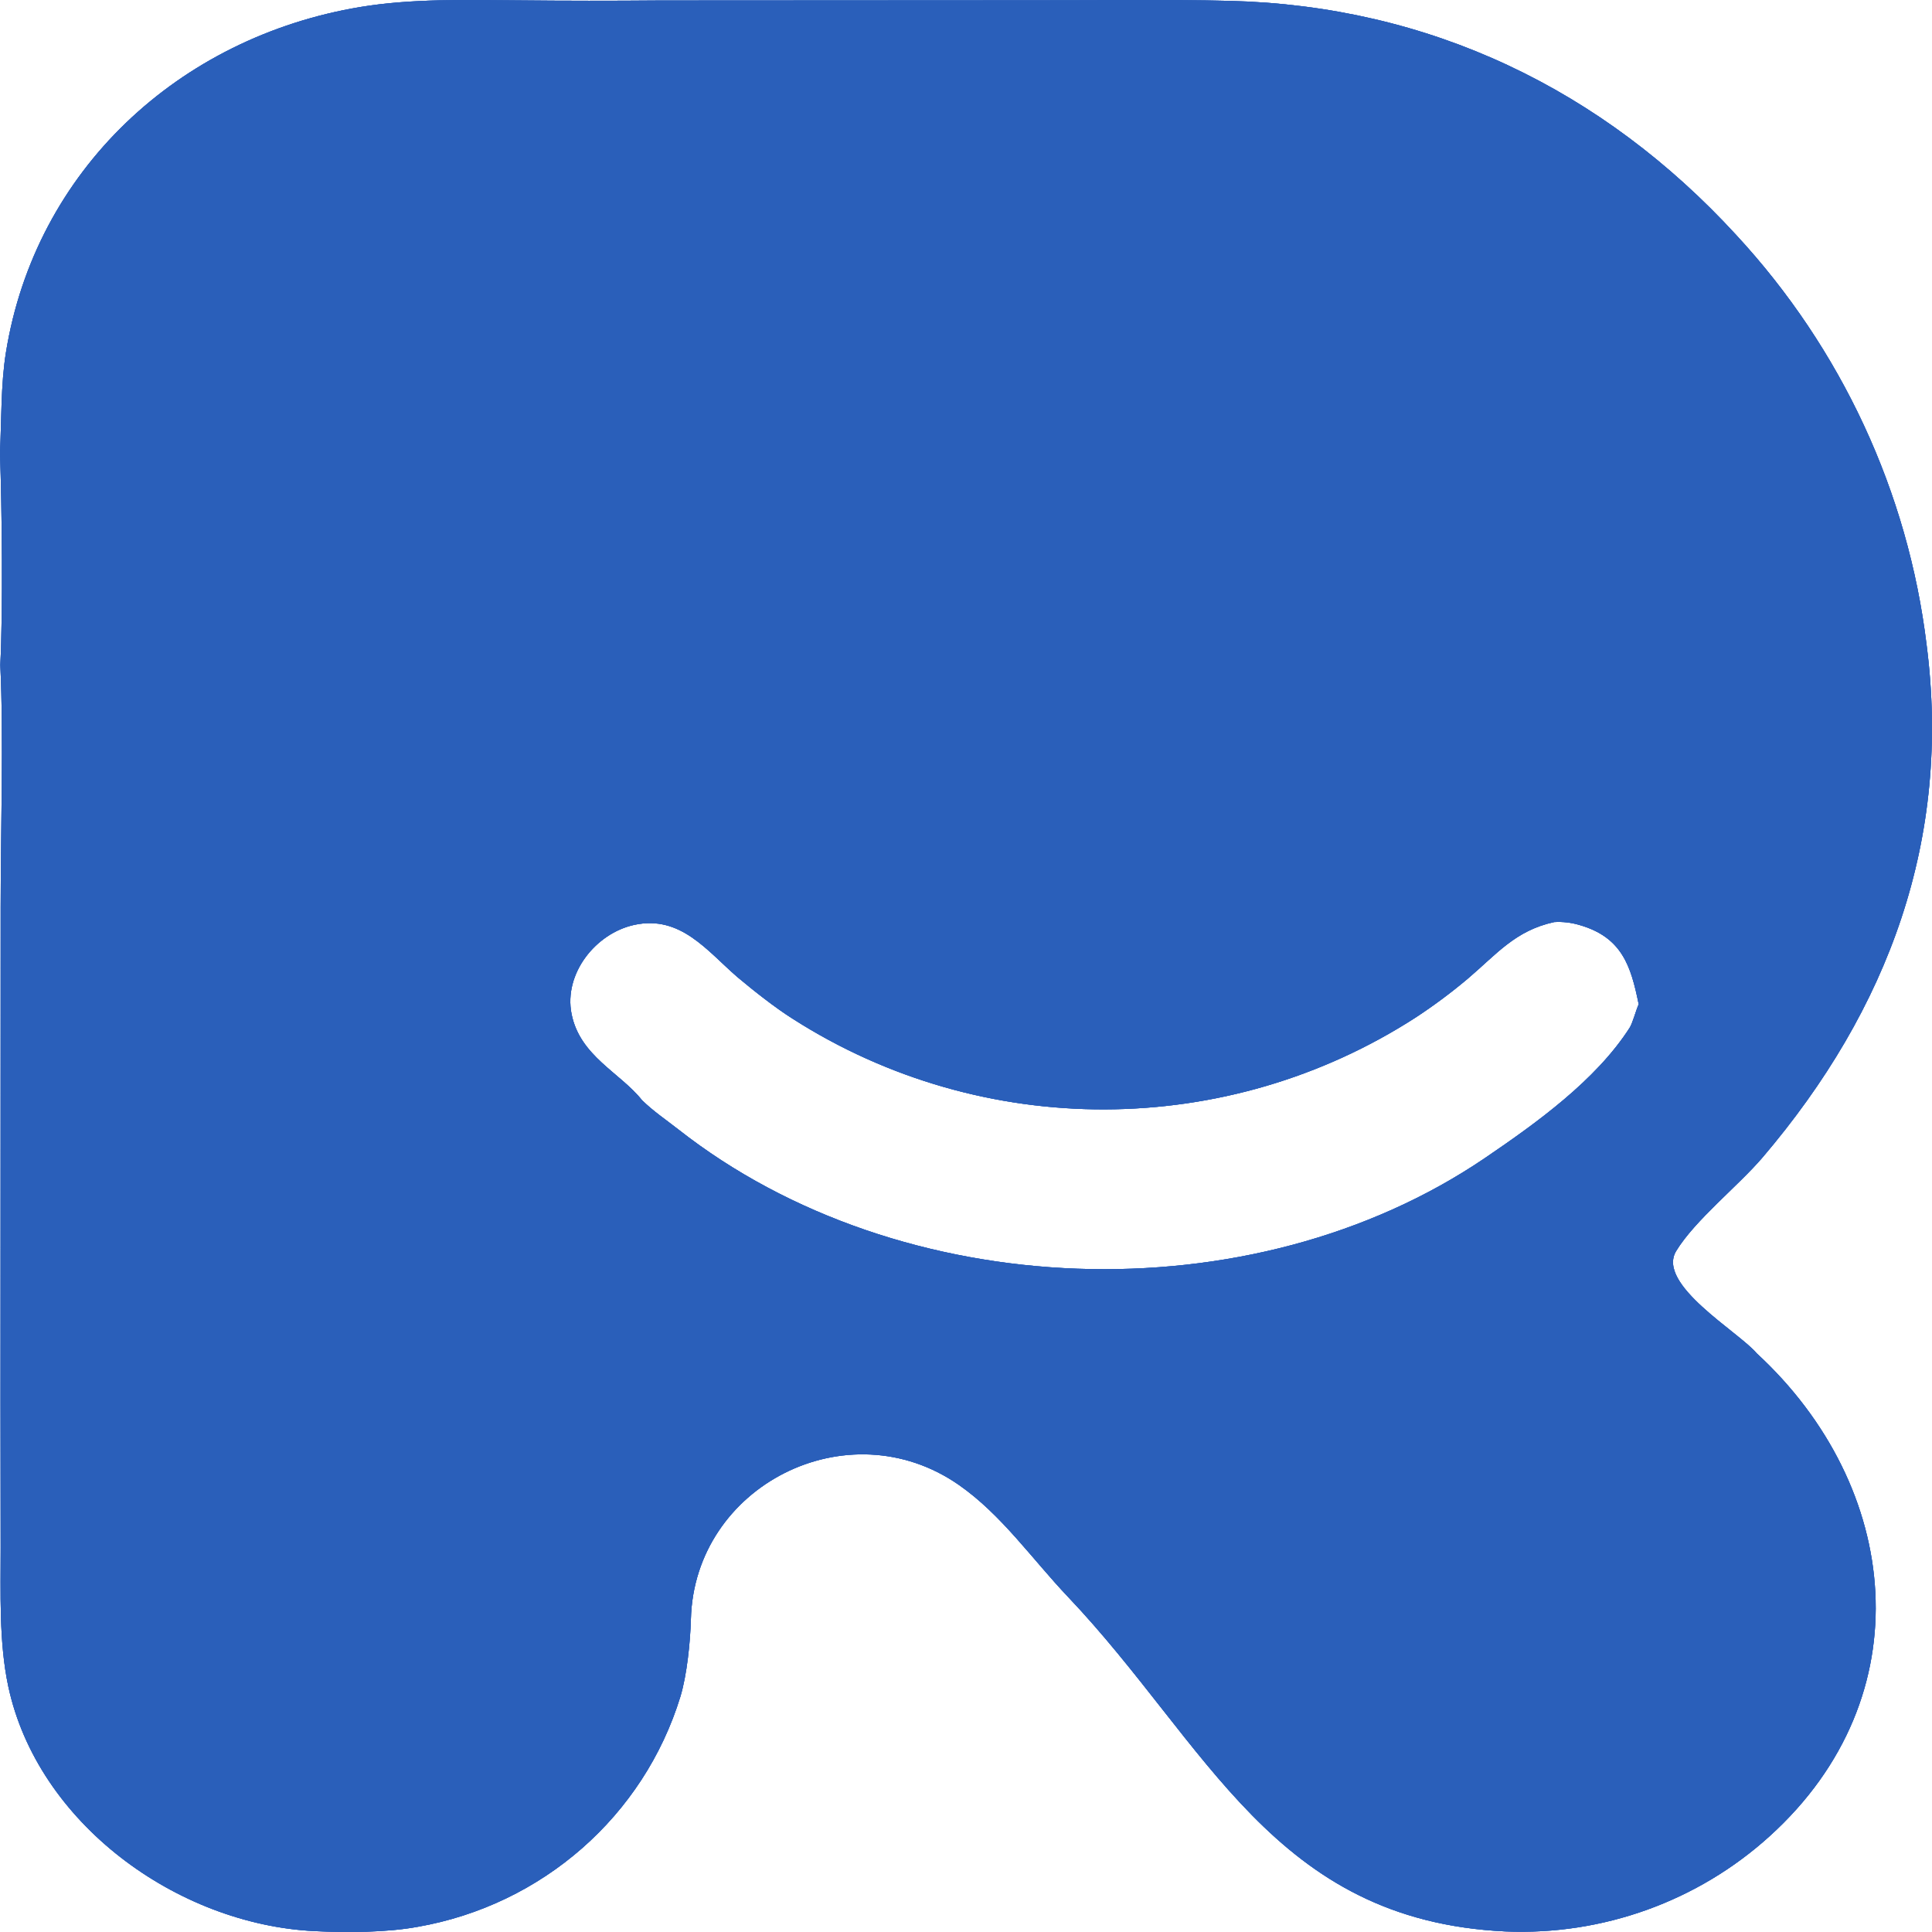
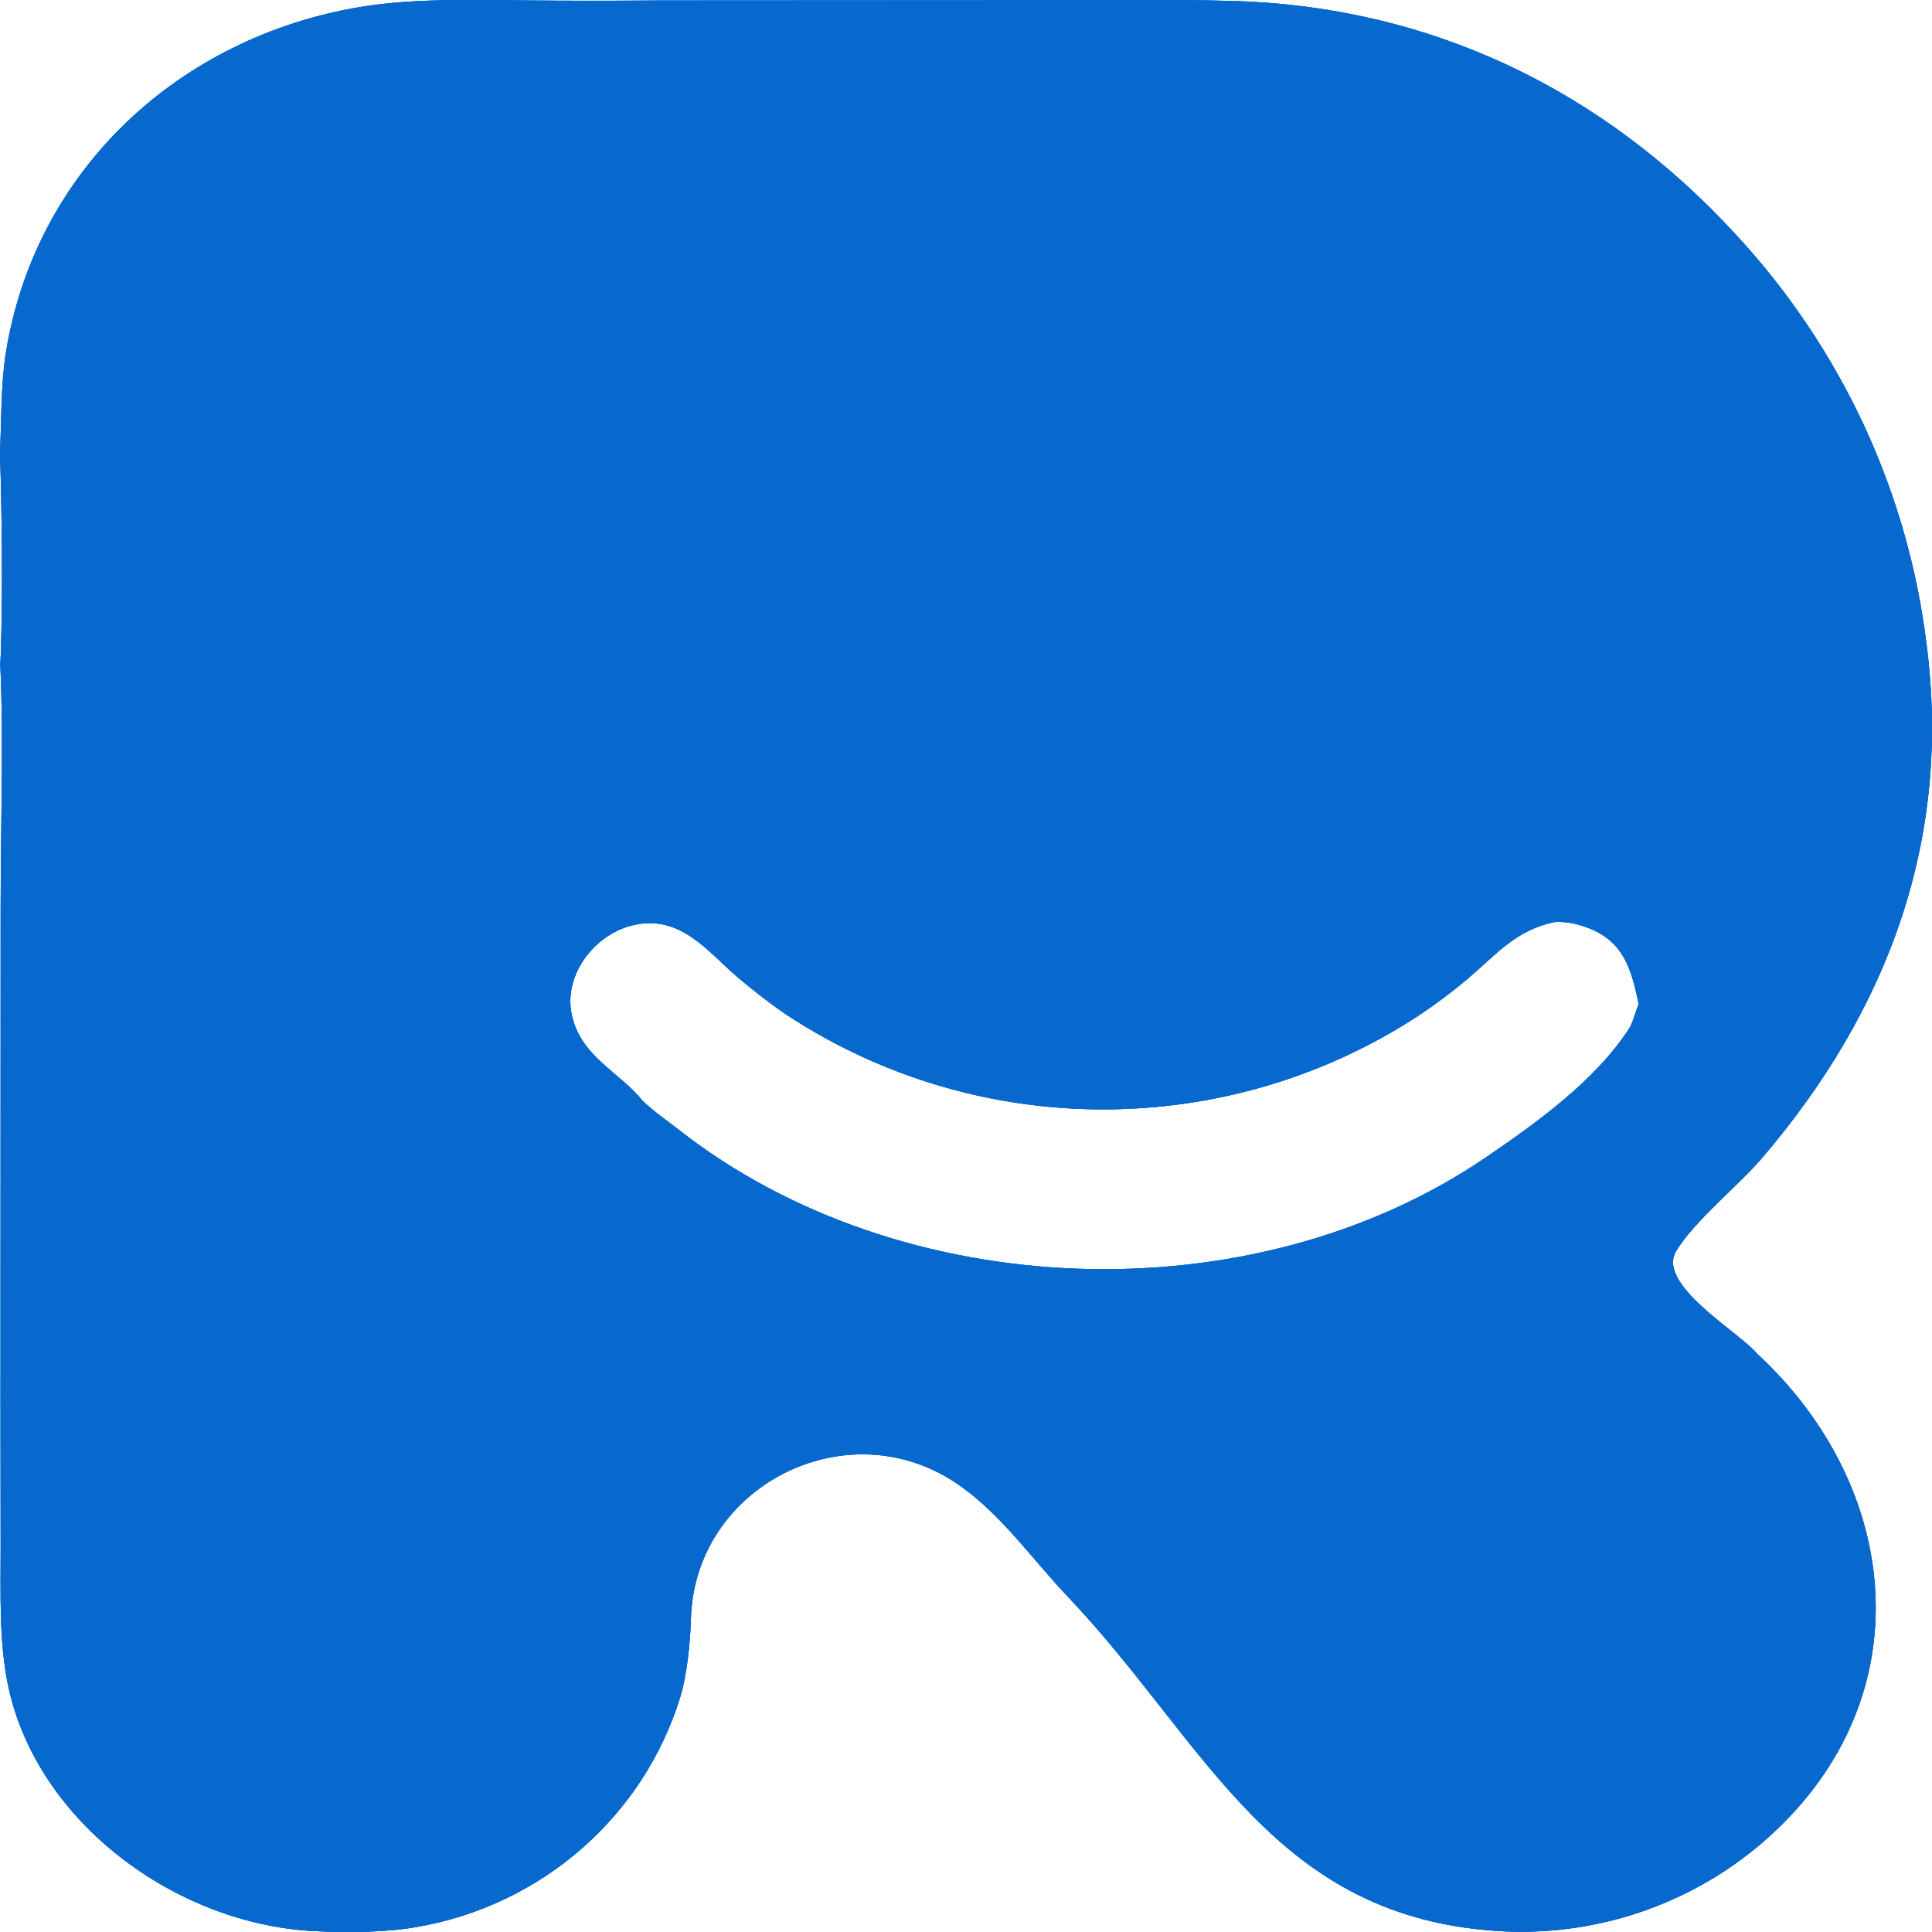
<svg xmlns="http://www.w3.org/2000/svg" xmlns:xlink="http://www.w3.org/1999/xlink" preserveAspectRatio="none" overflow="visible" style="display: block;" width="38" height="38" viewBox="0 0 38 38" fill="none">
  <g id="Vector">
-     <use xlink:href="#stroke0_0_74" fill="#2a5fba" />
-     <use xlink:href="#stroke0_0_74" fill="#2a5fba" />
-     <use xlink:href="#stroke0_0_74" fill="#2a5fba" />
+     <use xlink:href="#stroke0_0_74" fill="#0768ce" />
+     <use xlink:href="#stroke0_0_74" fill="#0768ce" />
+     <use xlink:href="#stroke0_0_74" fill="#0768ce" />
  </g>
  <defs>
    <linearGradient id="paint0_linear_0_74" x1="-13.04" y1="23.808" x2="56.445" y2="-5.801" gradientUnits="userSpaceOnUse">
      <stop stop-color="#F4D07B" />
      <stop offset="1" stop-color="#F8B67D" />
    </linearGradient>
    <path id="stroke0_0_74" d="M0 8.907C0.03 8.268 0.016 7.559 0.116 6.937C0.692 3.353 3.513 0.731 7.092 0.137C8.097 -0.029 9.162 -0.001 10.18 0.007C11.115 0.017 12.05 0.017 12.986 0.009L20.411 0.005C21.667 0.007 22.928 -0.014 24.183 0.017C28.12 0.114 31.523 1.76 34.15 4.623C36.219 6.859 37.529 9.678 37.894 12.685C38.383 16.495 37.156 19.843 34.67 22.762C34.19 23.325 33.336 24 32.968 24.606C32.57 25.264 34.205 26.201 34.552 26.618C37.397 29.241 37.845 33.365 34.806 36.116C33.395 37.395 31.526 38.069 29.611 37.989C25.039 37.773 23.756 34.303 21.006 31.408C20.3 30.665 19.7 29.792 18.859 29.206C16.674 27.686 13.656 29.226 13.589 31.848C13.577 32.297 13.511 32.944 13.383 33.368C12.663 35.718 10.666 37.469 8.216 37.898C7.601 38.011 6.821 38.014 6.19 37.983C3.473 37.85 0.734 35.851 0.162 33.165C-0.023 32.293 0.014 31.323 0.013 30.434L0.01 27.553L0.013 17.839C0.013 16.385 0.073 14.496 0.006 13.079C0.06 11.999 0.038 10.001 0 8.907ZM12.628 21.64C12.86 21.865 13.091 22.018 13.344 22.216C17.713 25.647 24.614 25.901 29.213 22.773C30.208 22.096 31.389 21.251 32.053 20.215C32.113 20.121 32.177 19.87 32.231 19.753C32.079 19 31.904 18.432 31.061 18.192C30.901 18.145 30.735 18.126 30.569 18.136C29.801 18.303 29.437 18.768 28.864 19.254C28.541 19.526 28.202 19.778 27.849 20.01C24.13 22.413 19.324 22.425 15.593 20.039C15.246 19.821 14.812 19.477 14.499 19.214C13.903 18.697 13.384 17.995 12.476 18.191C11.714 18.356 11.084 19.152 11.242 19.944C11.407 20.774 12.199 21.098 12.628 21.64Z" />
  </defs>
</svg>
